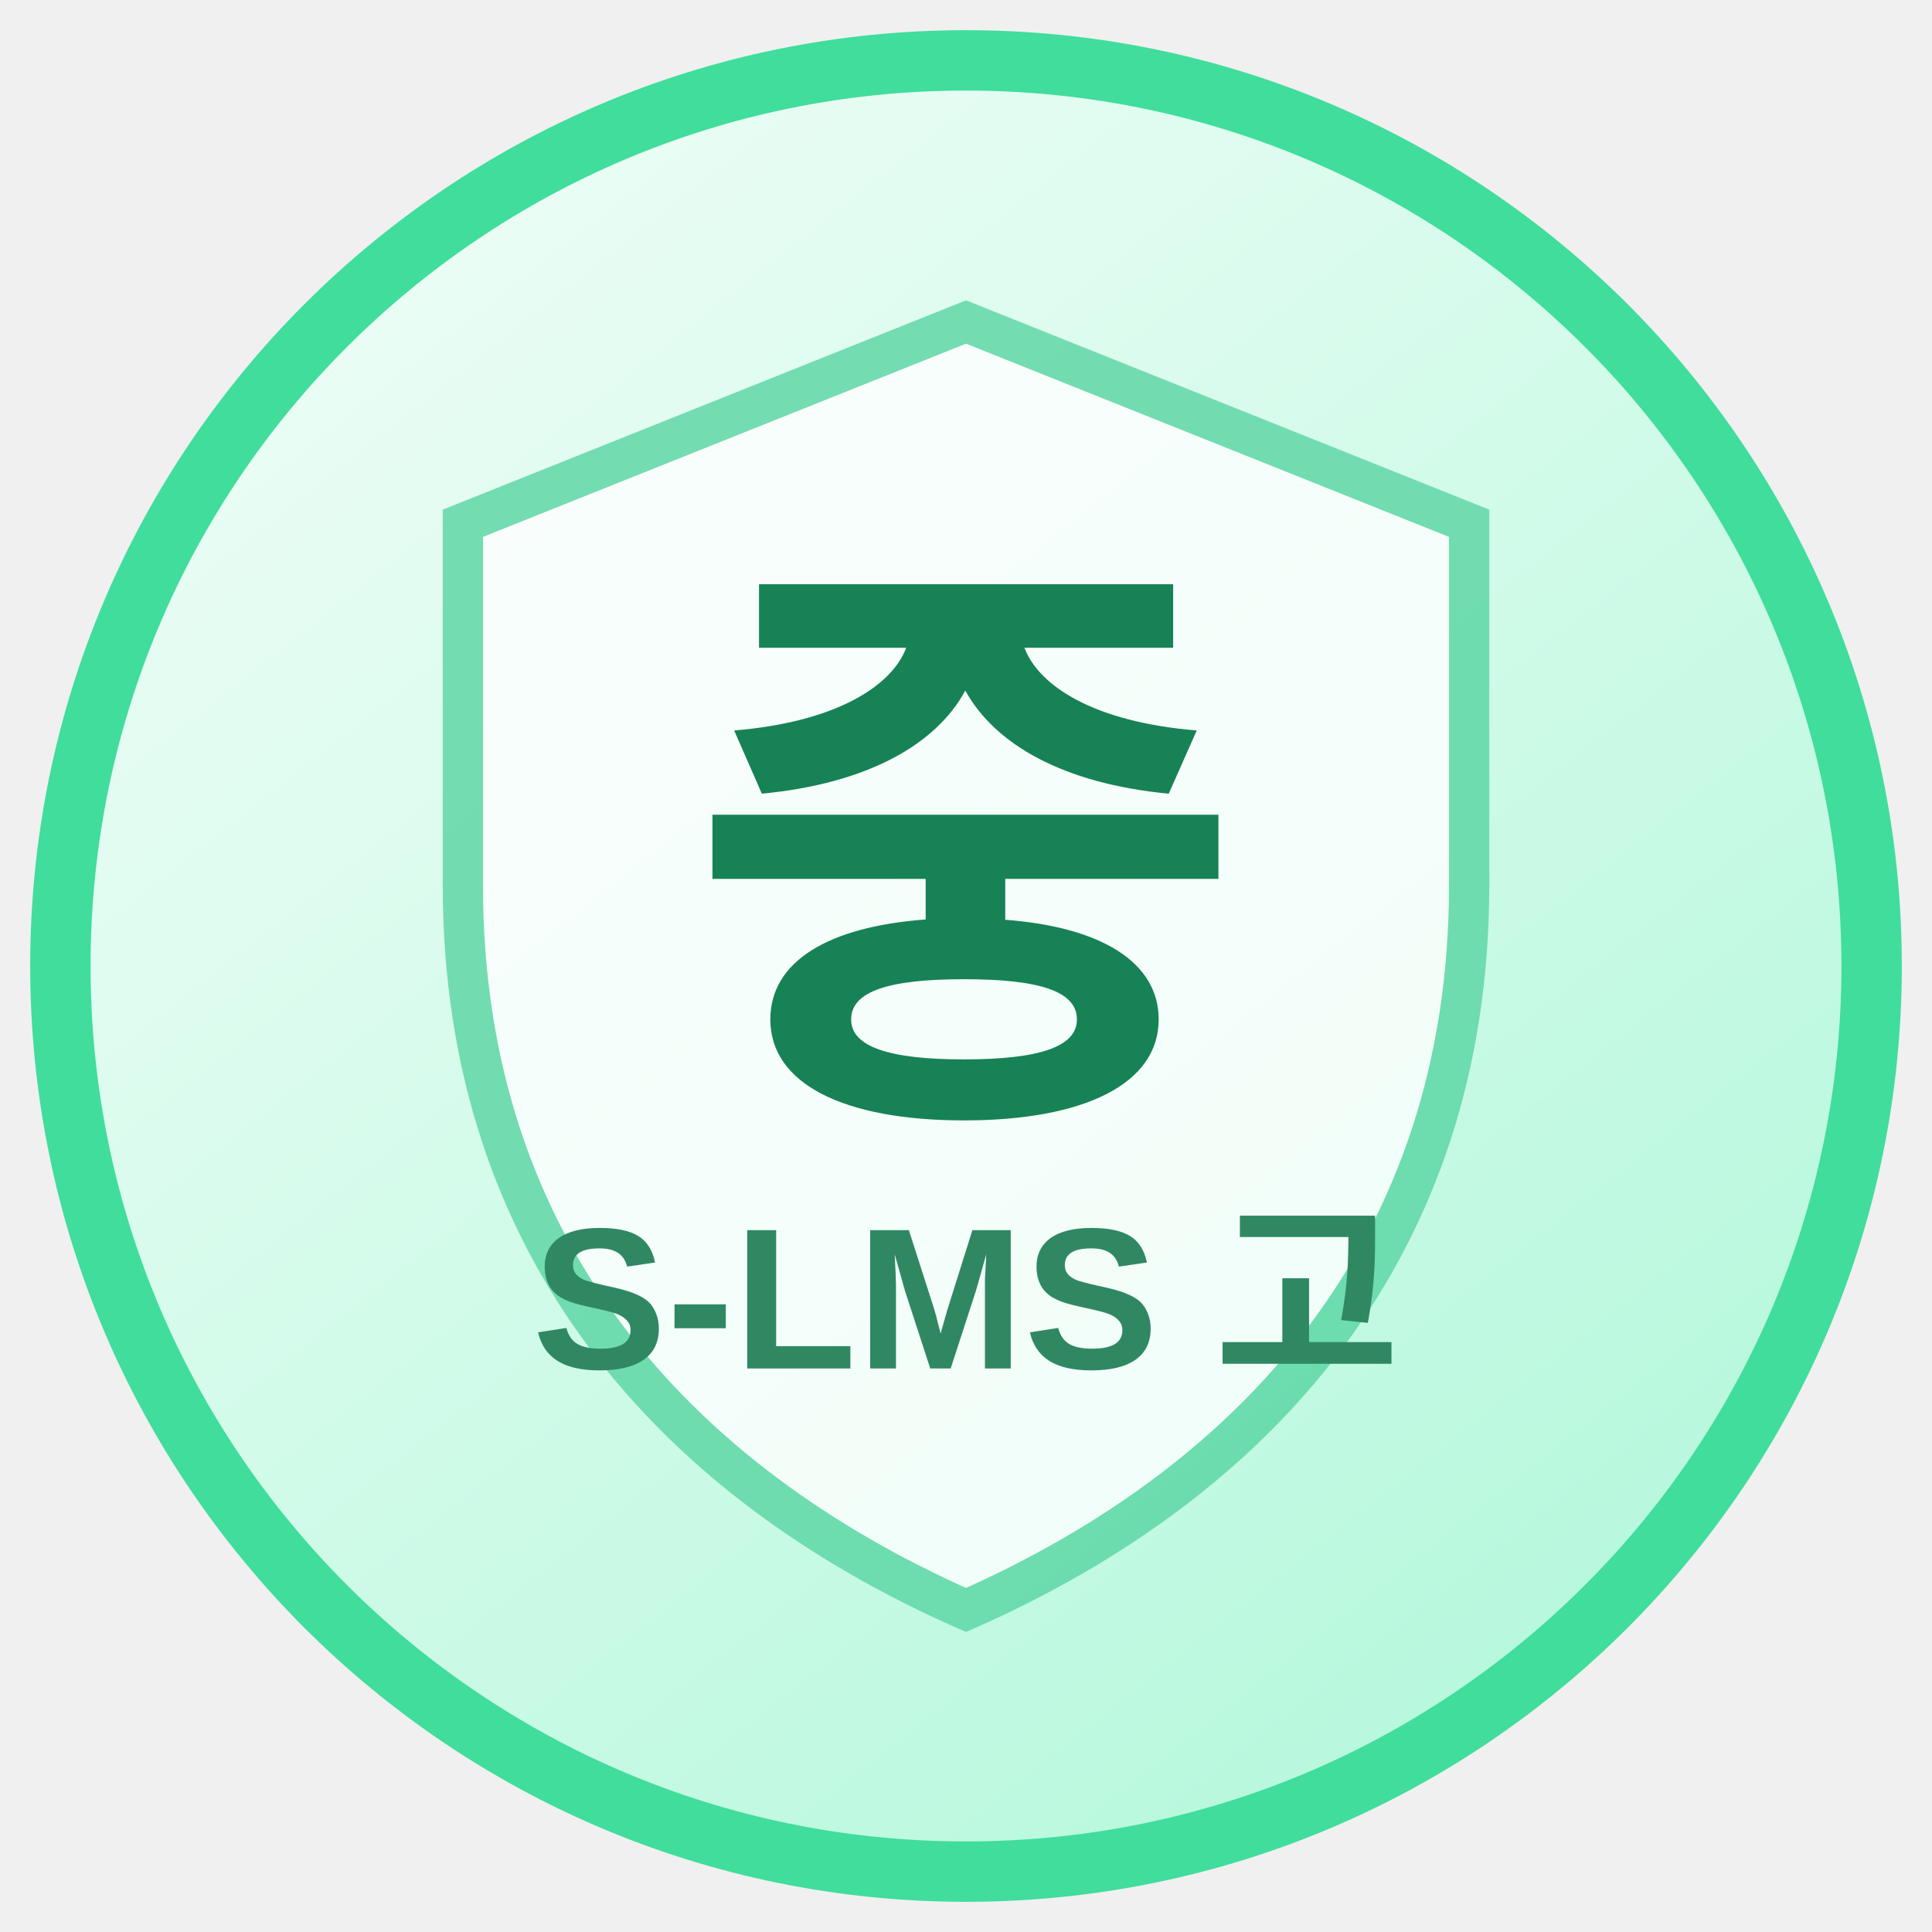
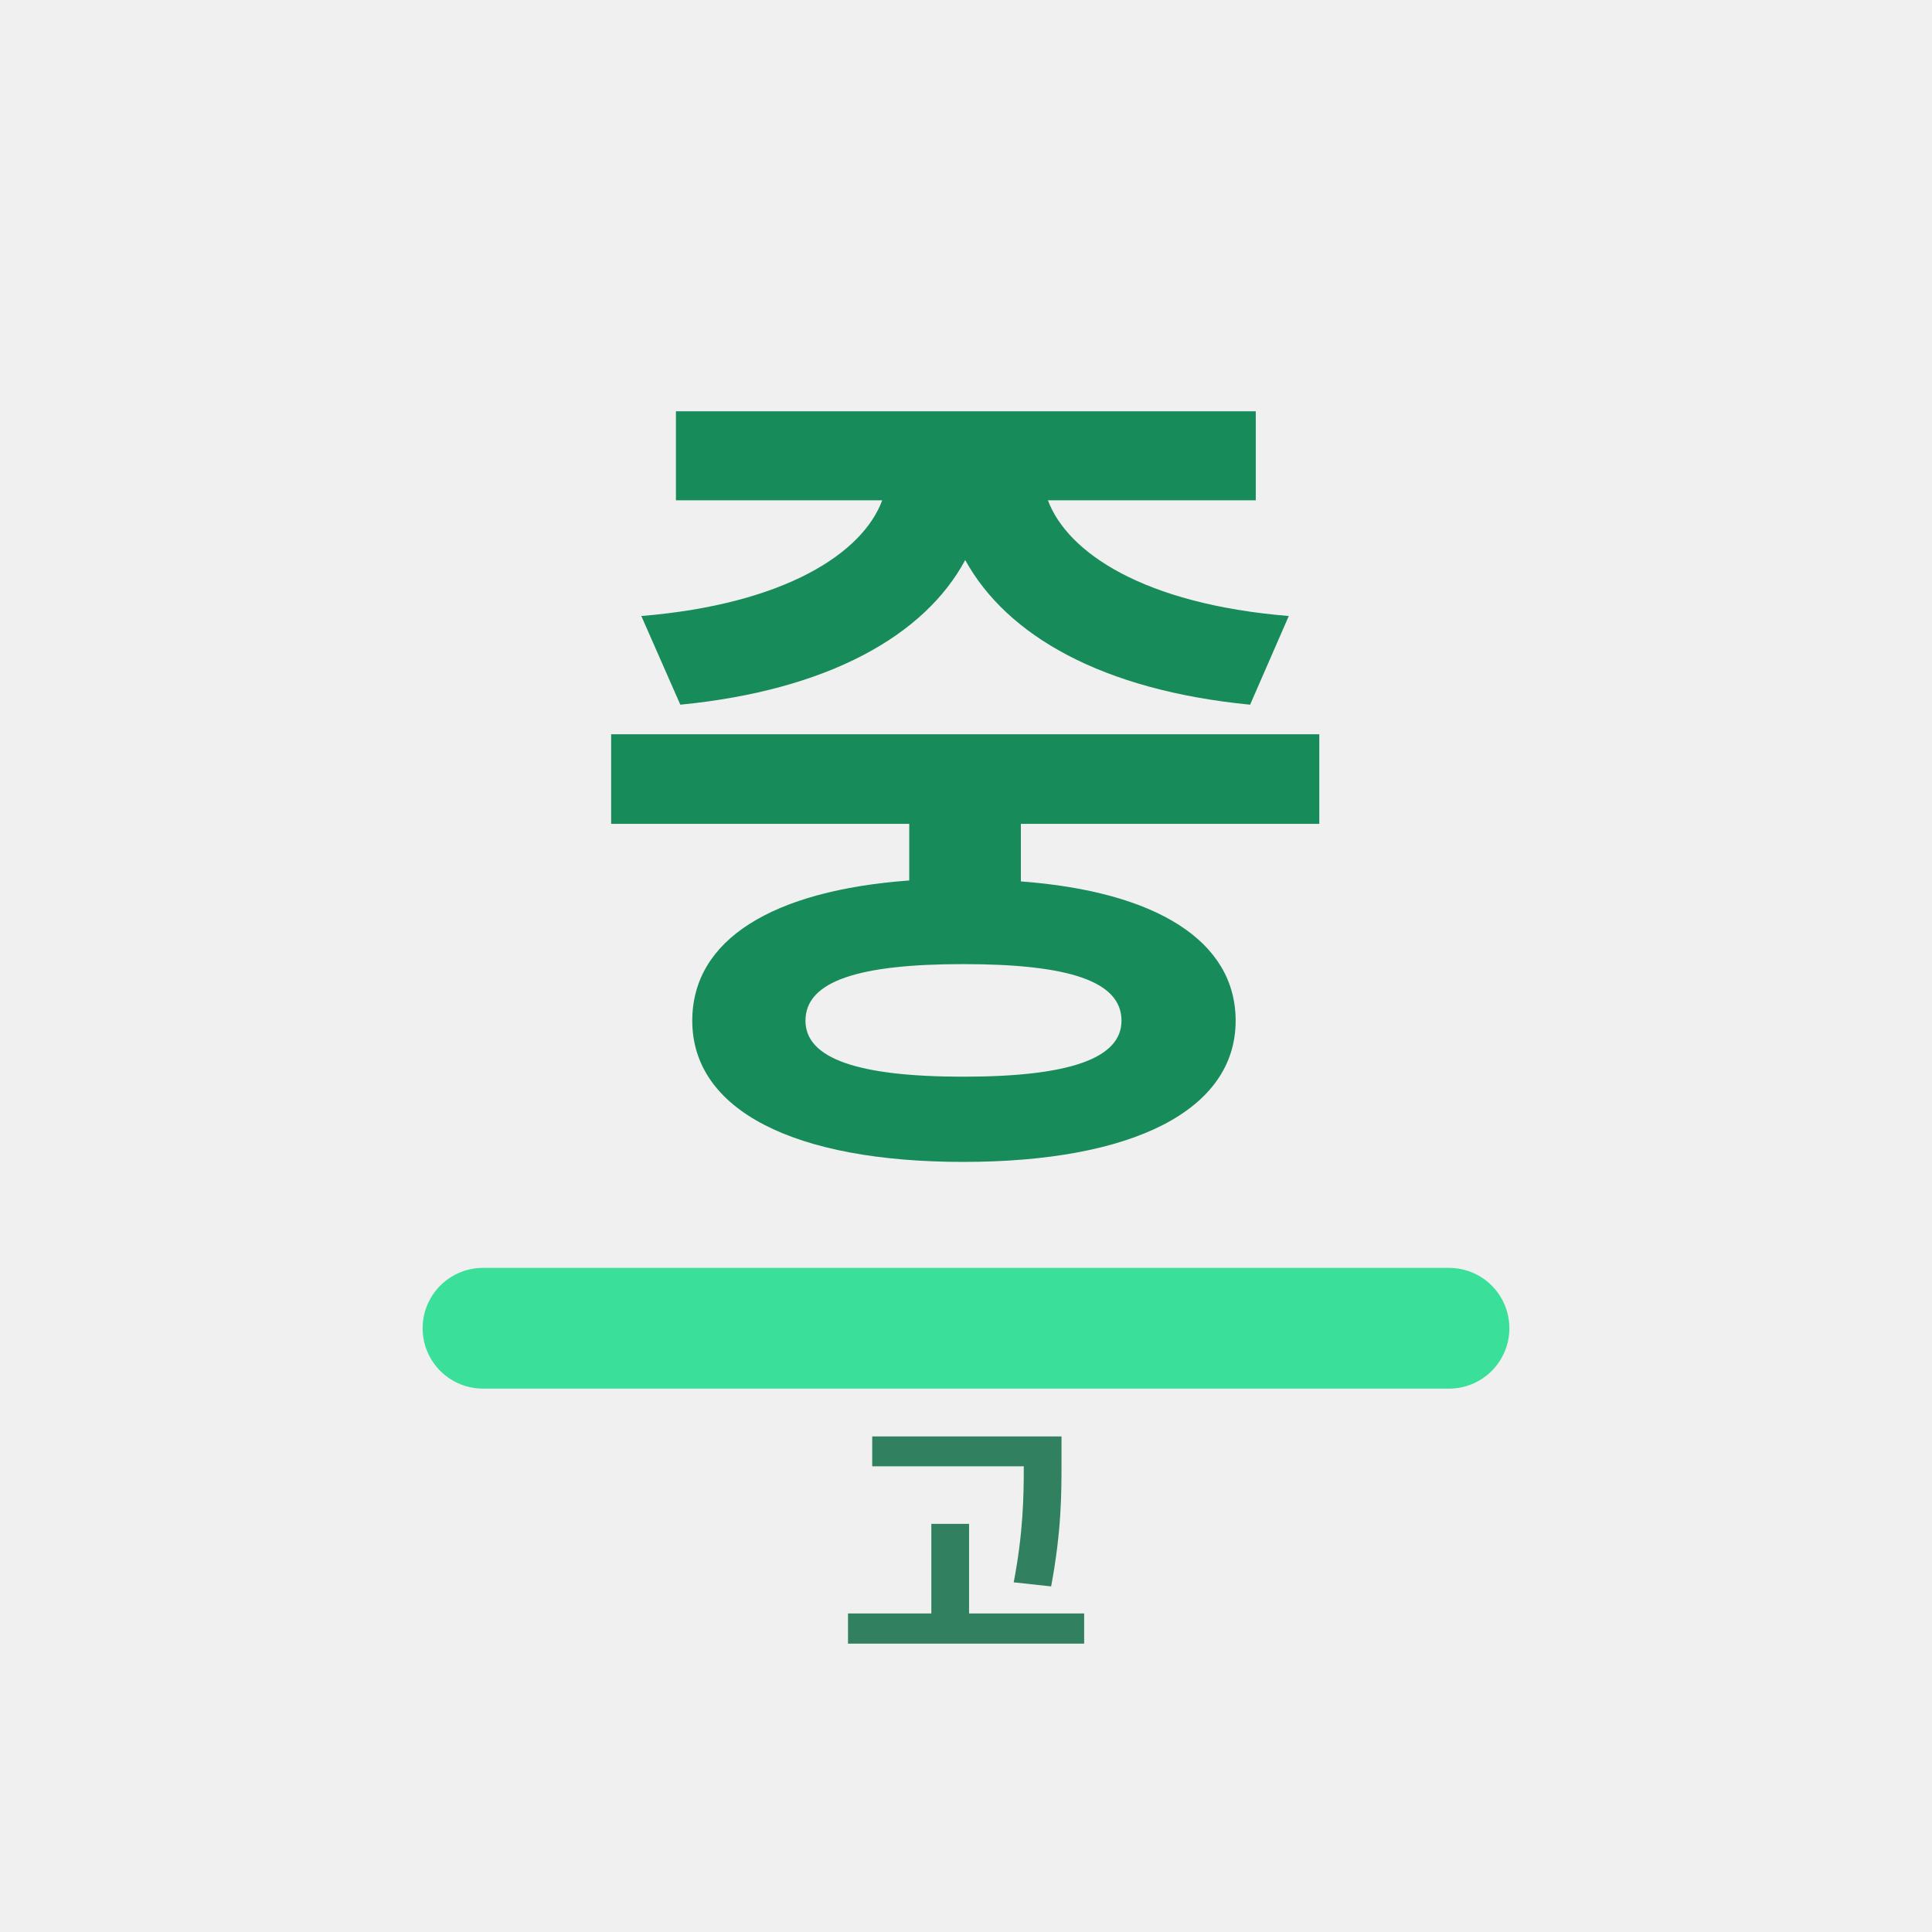
- <svg xmlns="http://www.w3.org/2000/svg" viewBox="0 0 96 96" role="img" aria-label="중대부고 학교 마크">
-   <defs>
-     <linearGradient id="g" x1="18" y1="10" x2="78" y2="86" gradientUnits="userSpaceOnUse">
-       <stop offset="0" stop-color="hsl(155, 85%, 96%)" />
-       <stop offset="1" stop-color="hsl(155, 82%, 84%)" />
-     </linearGradient>
-   </defs>
-   <circle cx="48" cy="48" r="45" fill="url(#g)" stroke="hsl(155, 70%, 56%)" stroke-width="3" />
-   <path d="M48 16 73 26v18c0 18-10.5 29.6-25 36-14.5-6.4-25-18-25-36V26l25-10Z" fill="#fff" opacity=".78" stroke="hsl(155, 60%, 58%)" stroke-width="2" />
-   <text x="48" y="53" text-anchor="middle" font-family="Apple SD Gothic Neo, Pretendard, Noto Sans KR, Arial, sans-serif" font-size="30" font-weight="900" fill="hsl(155, 70%, 30%)">중</text>
-   <text x="48" y="68" text-anchor="middle" font-family="Apple SD Gothic Neo, Pretendard, Noto Sans KR, Arial, sans-serif" font-size="10" font-weight="800" fill="hsl(155, 48%, 36%)">S-LMS 고</text>
+ <svg xmlns="http://www.w3.org/2000/svg" viewBox="0 0 96 96" role="img" aria-label="중대부고 로고">
+   <text x="48" y="54" text-anchor="middle" font-family="Apple SD Gothic Neo, Pretendard, Noto Sans KR, Arial, sans-serif" font-size="42" font-weight="900" fill="hsl(155, 70%, 32%)">중</text>
+   <path d="M24 66h48" fill="none" stroke="hsl(155, 72%, 55%)" stroke-width="6" stroke-linecap="round" />
+   <text x="48" y="82" text-anchor="middle" font-family="Apple SD Gothic Neo, Pretendard, Noto Sans KR, Arial, sans-serif" font-size="14" font-weight="850" fill="hsl(155, 45%, 35%)">고</text>
</svg>
